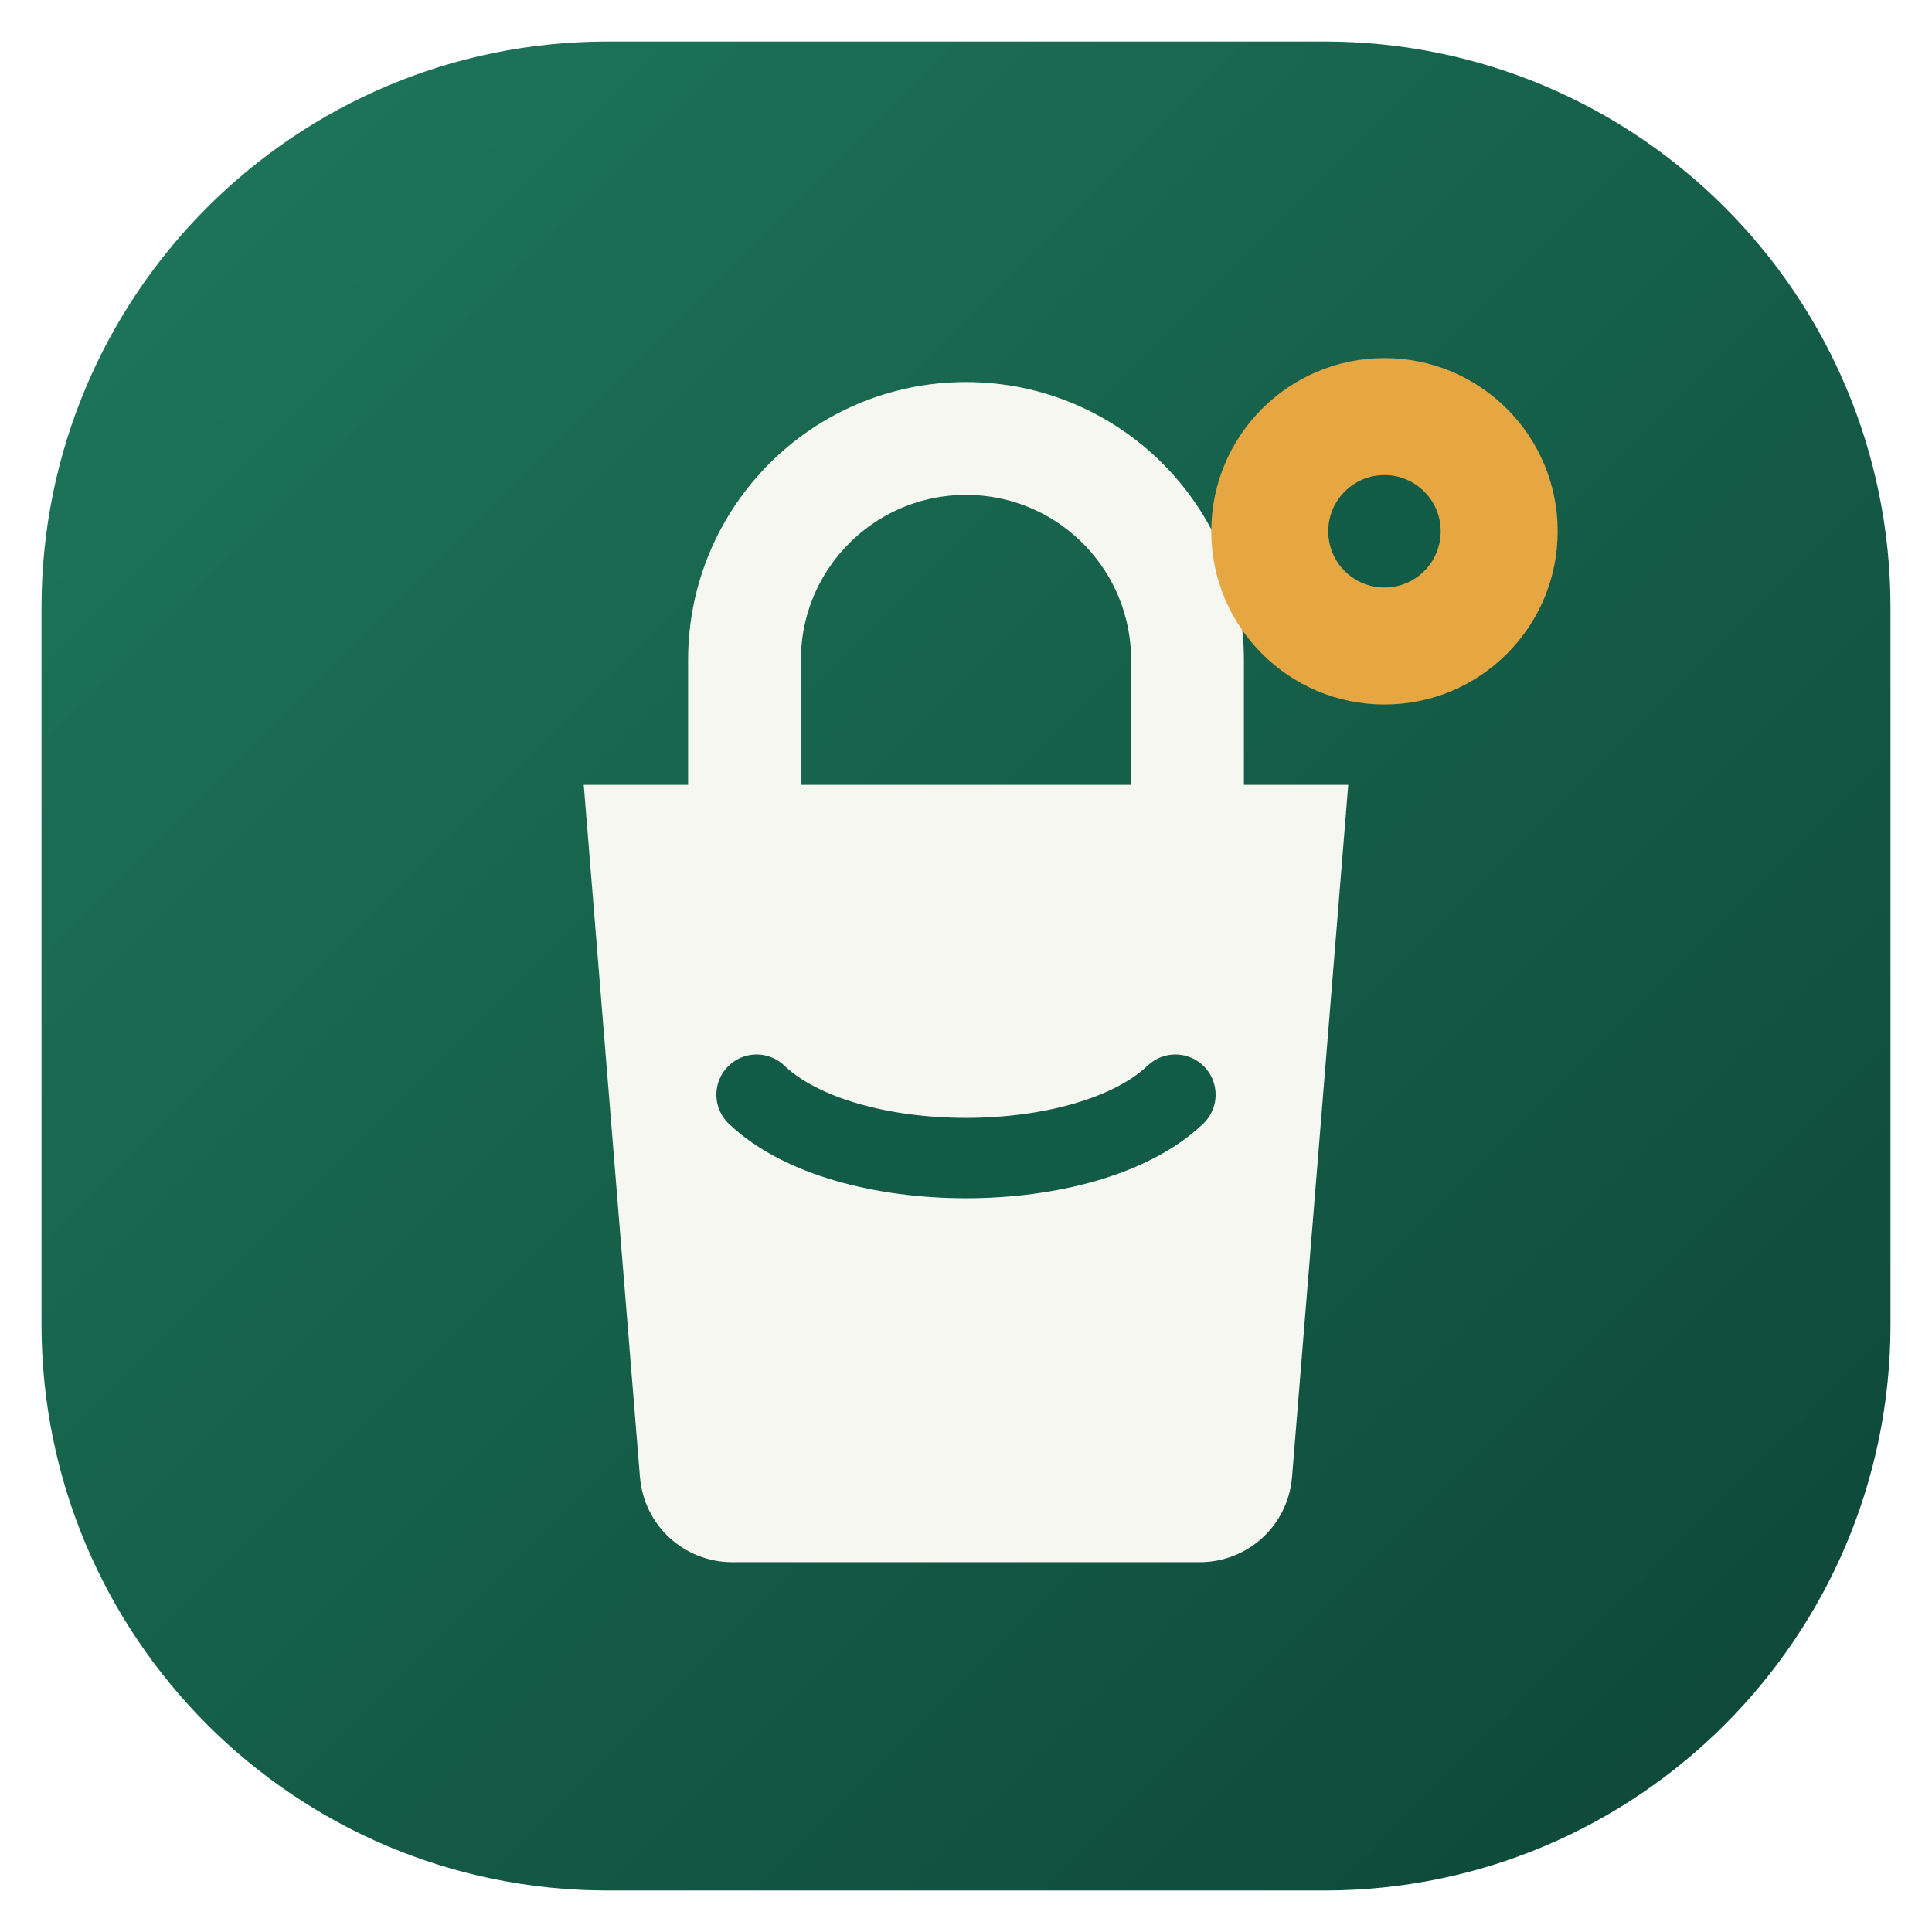
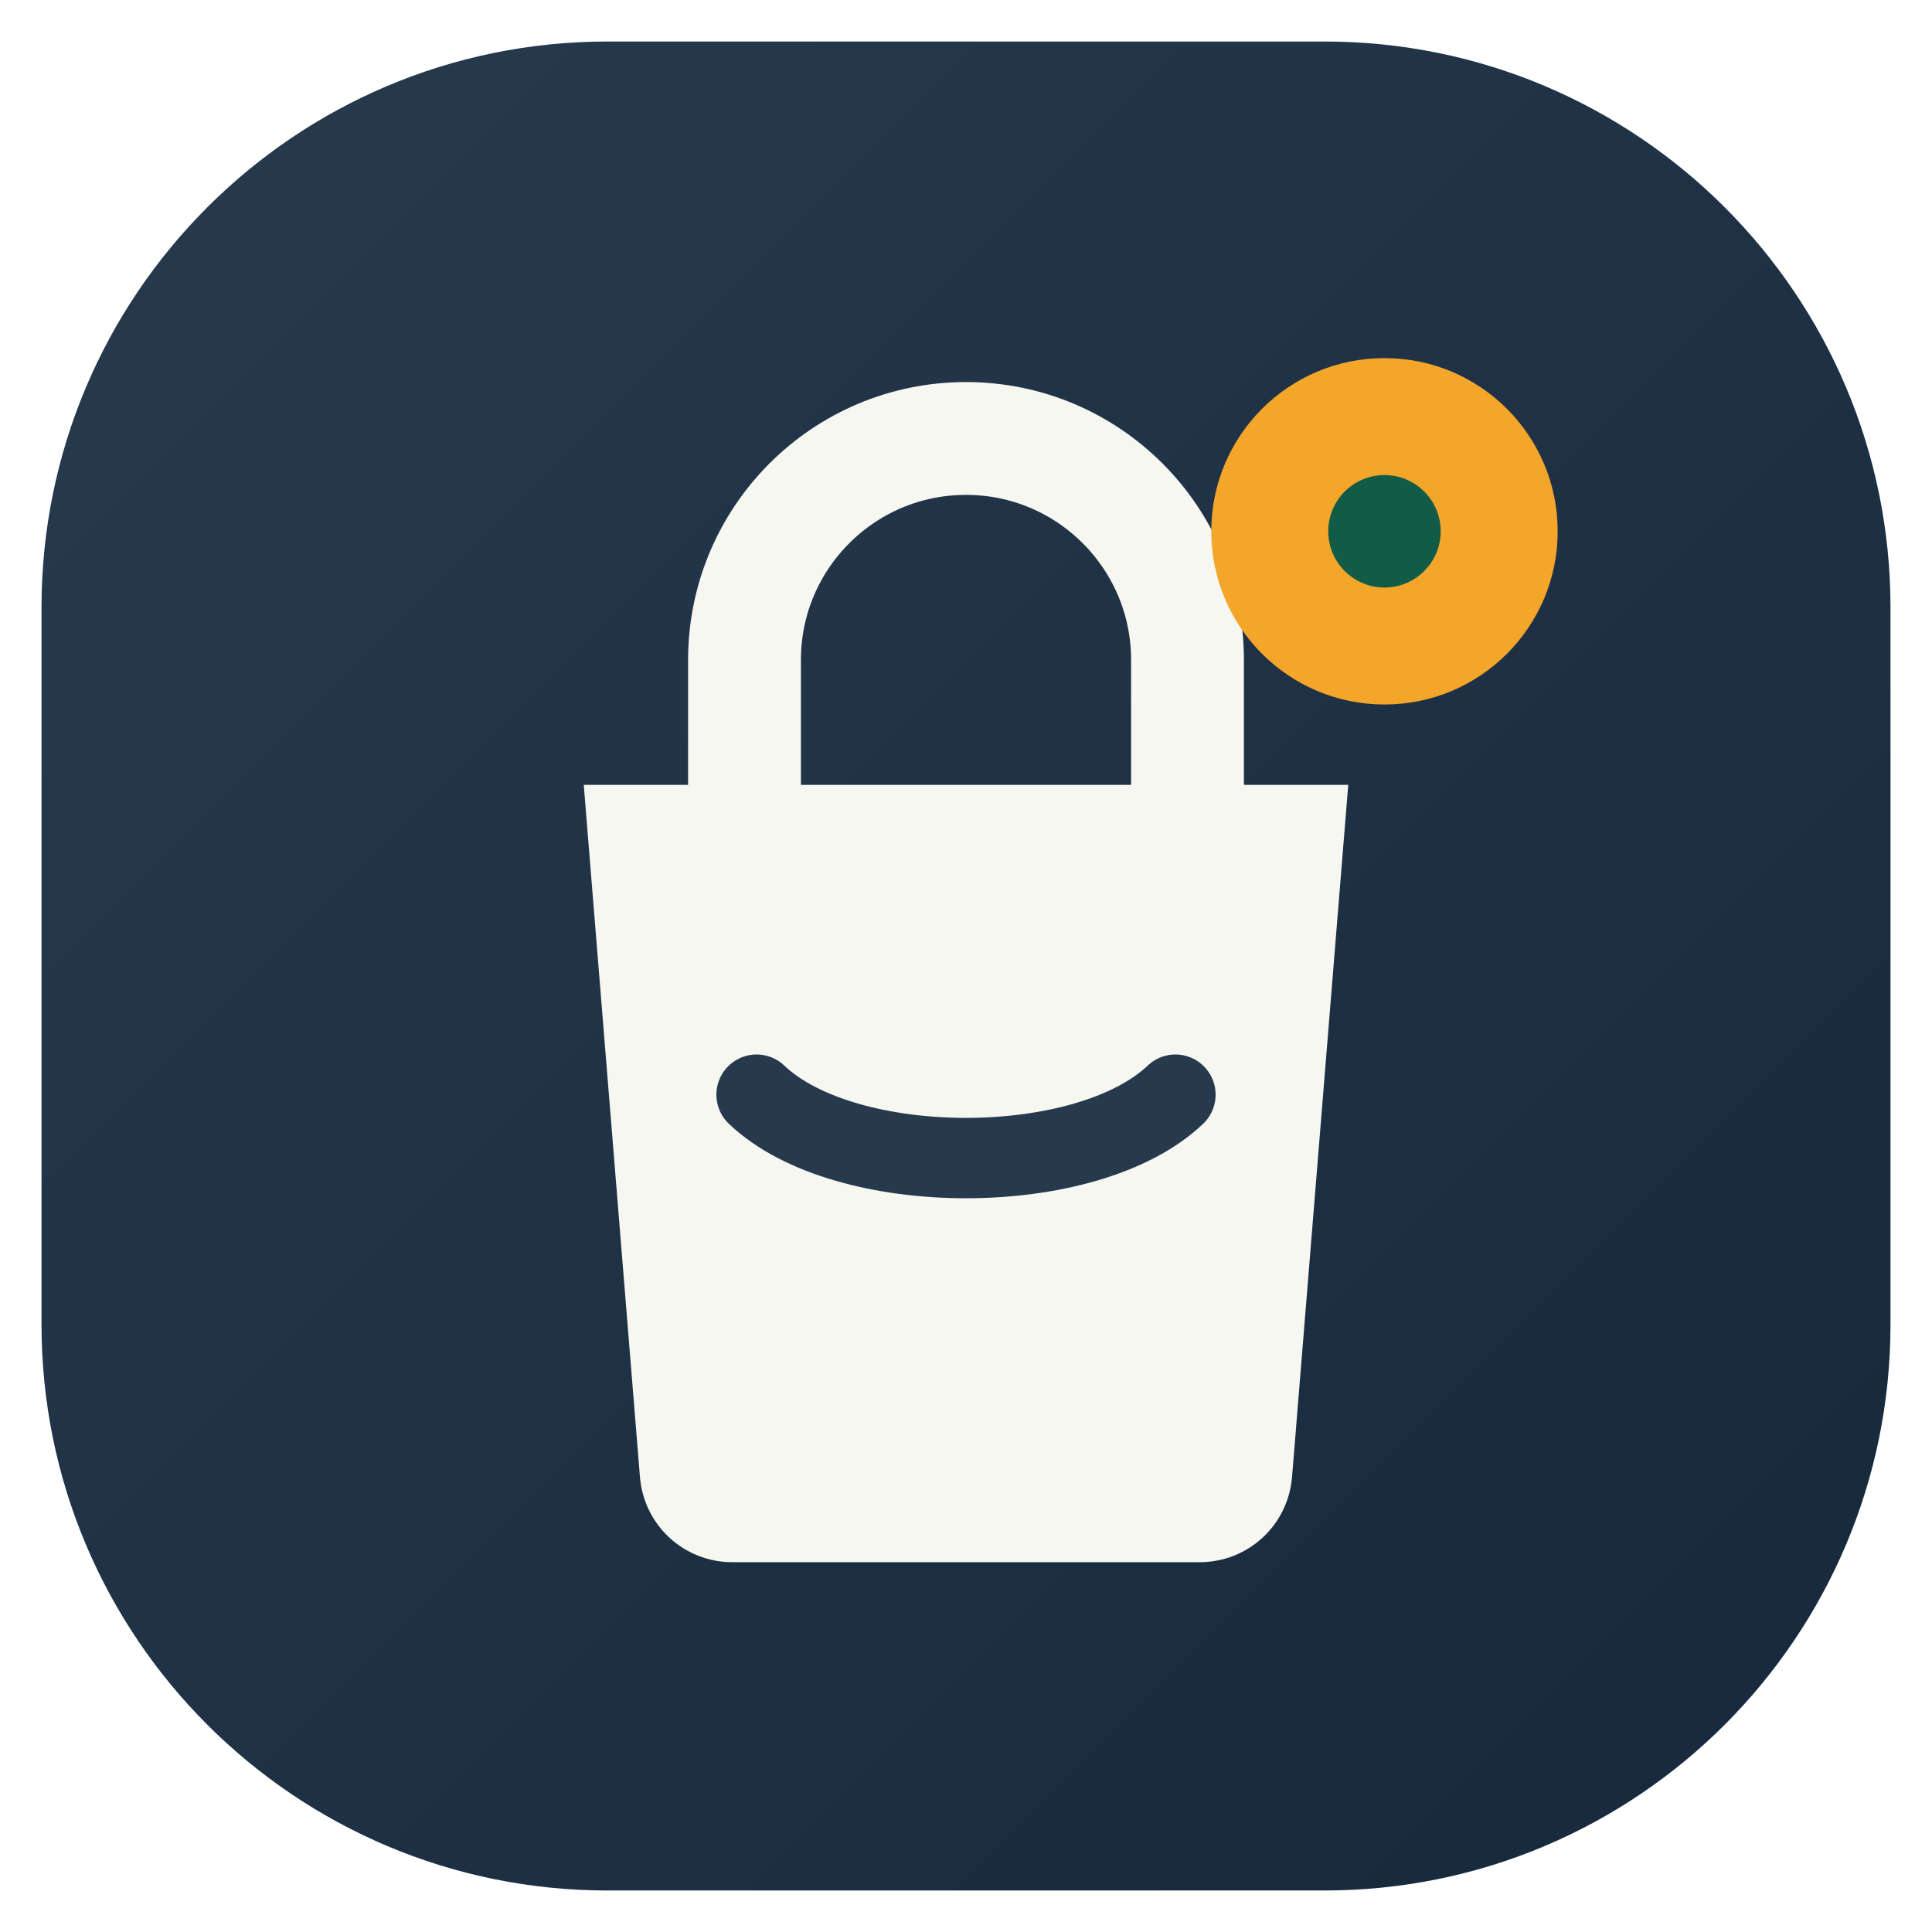
<svg xmlns="http://www.w3.org/2000/svg" width="512" height="512" viewBox="0 0 512 512">
  <defs>
    <linearGradient id="campustrader-mark-gradient" x1="42" y1="42" x2="470" y2="470" gradientUnits="userSpaceOnUse">
-       <stop offset="0" stop-color="#1d7559" />
-       <stop offset="1" stop-color="#0e4839" />
+       <stop offset="0" stop-color="#26394d" />
+       <stop offset="1" stop-color="#172a3d" />
    </linearGradient>
  </defs>
  <rect x="11" y="11" width="490" height="490" rx="150" fill="url(#campustrader-mark-gradient)" />
  <path d="M154.7 208h202.6l-14.9 183.5c-1.1 12.8-11.7 22.5-24.5 22.5H194.1c-12.8 0-23.4-9.7-24.5-22.5L154.7 208Z" fill="#F7F7F1" />
  <path d="M197.3 213.3v-38.4a58.7 58.7 0 0 1 117.4 0v38.4" fill="none" stroke="#F7F7F1" stroke-width="29.9" stroke-linecap="round" />
-   <path d="M200.5 290.1c23.5 22.4 87.5 22.4 111 0" fill="none" stroke="#125B47" stroke-width="21.3" stroke-linecap="round" />
-   <circle cx="366.9" cy="140.8" r="45.9" fill="#E6A641" />
+   <path d="M200.5 290.1c23.5 22.4 87.5 22.4 111 0" fill="none" stroke="#26394d" stroke-width="21.3" stroke-linecap="round" />
+   <circle cx="366.9" cy="140.8" r="45.9" fill="#F4A62A" />
  <circle cx="366.9" cy="140.8" r="14.9" fill="#125B47" />
</svg>
